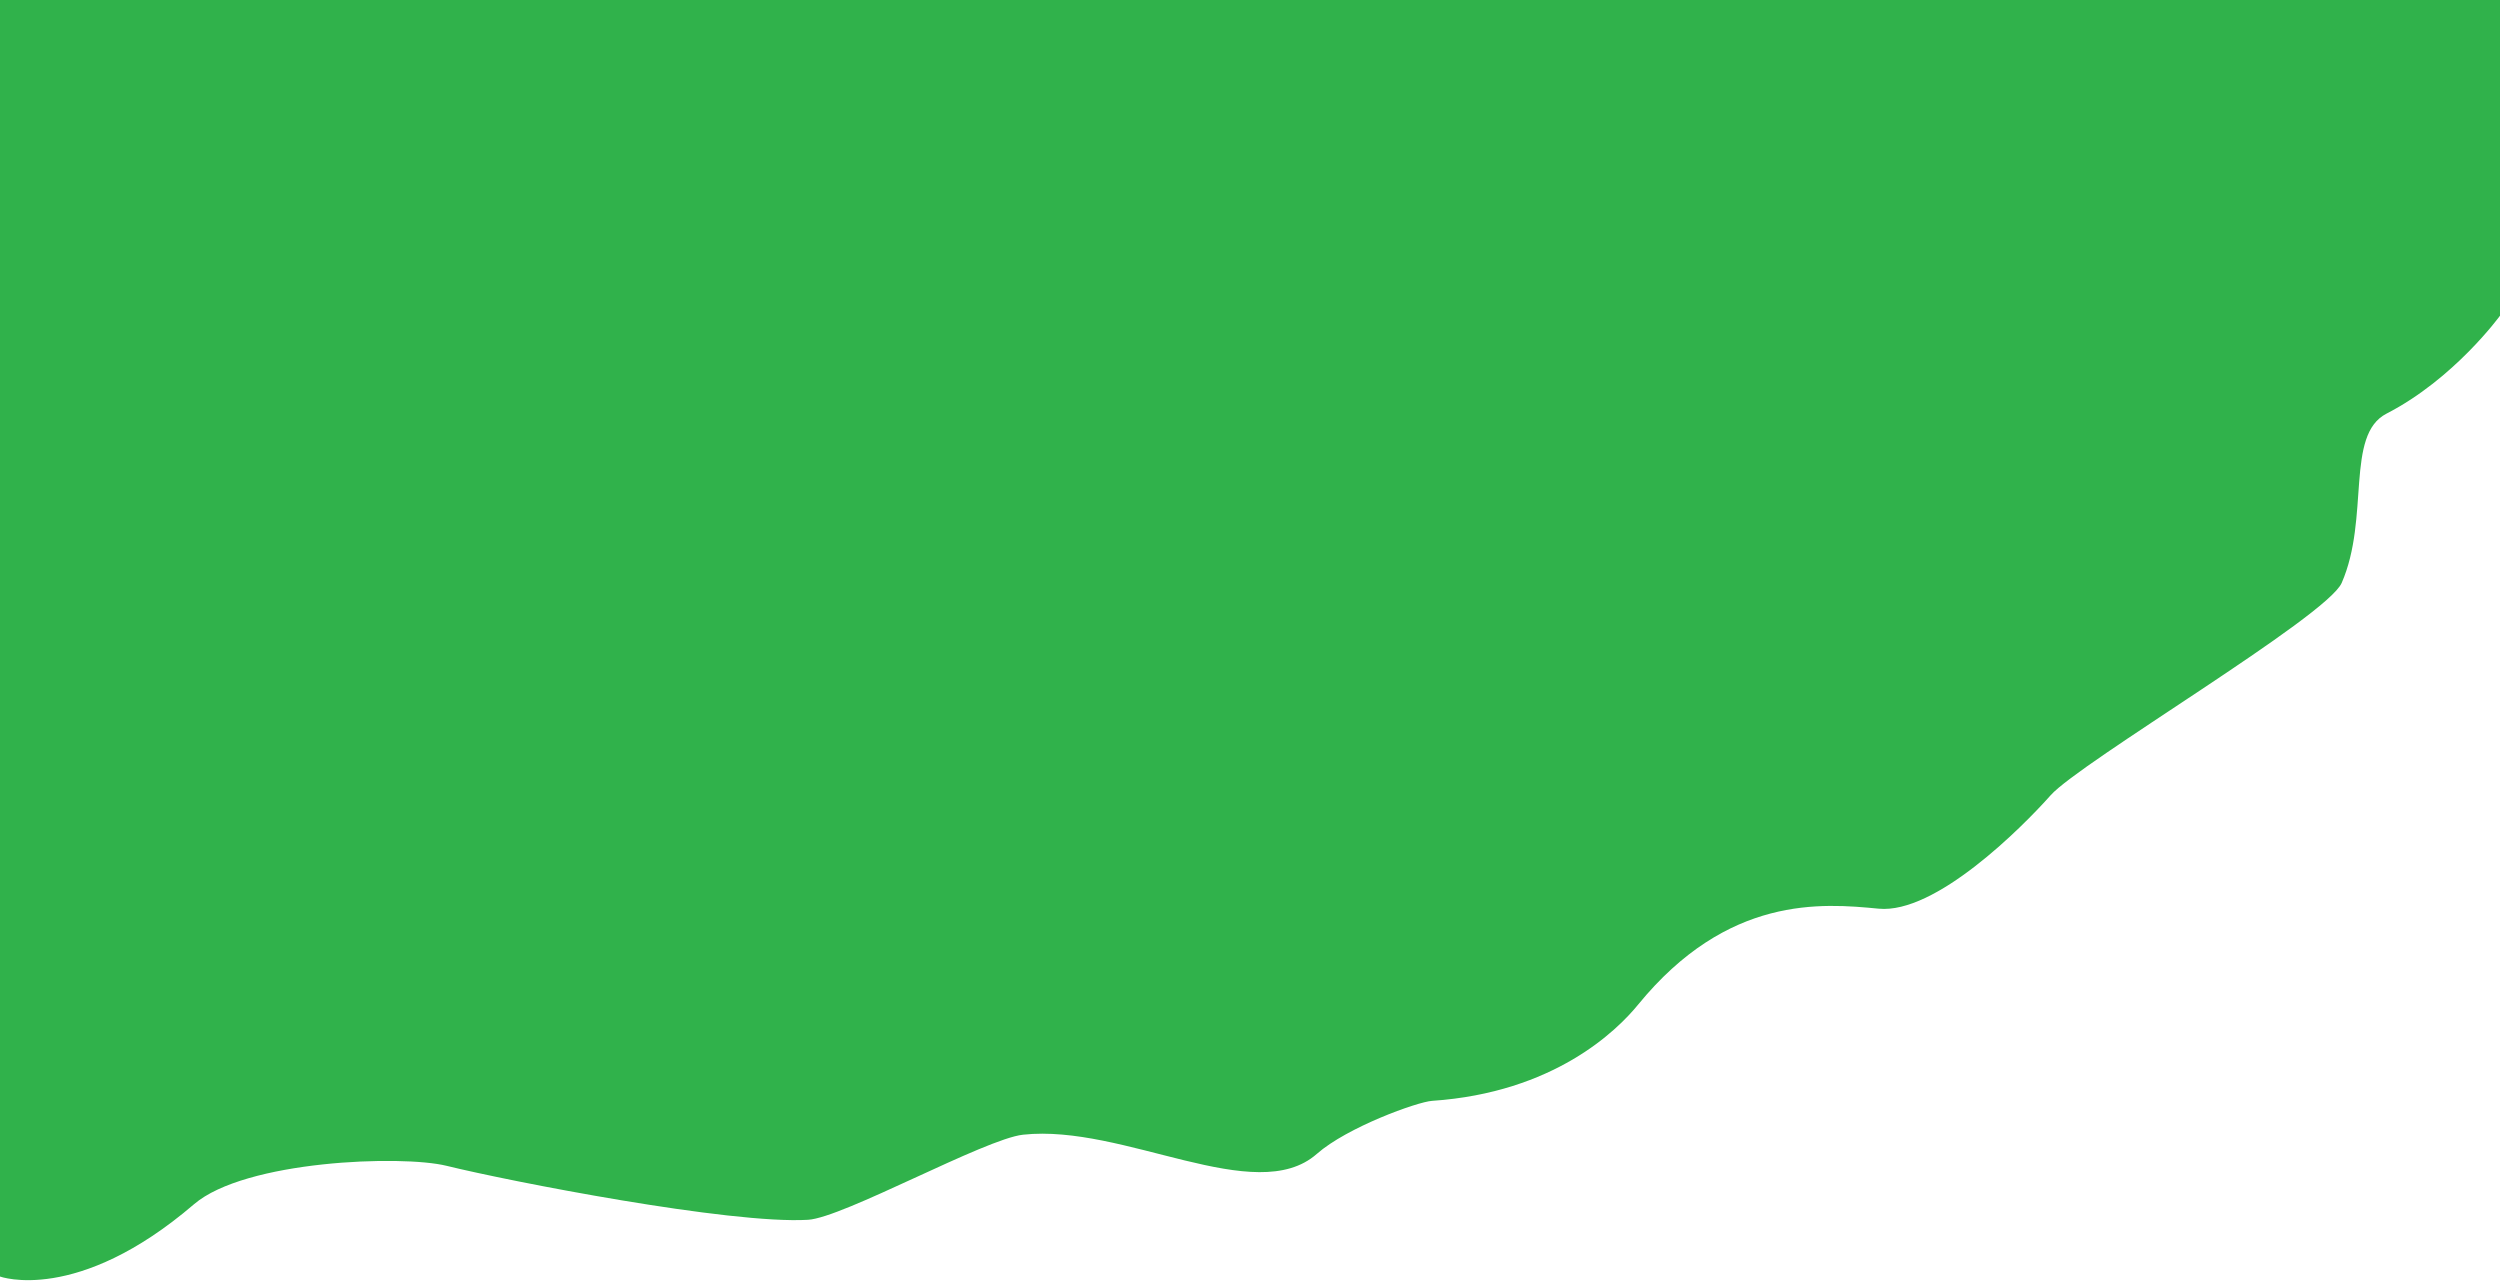
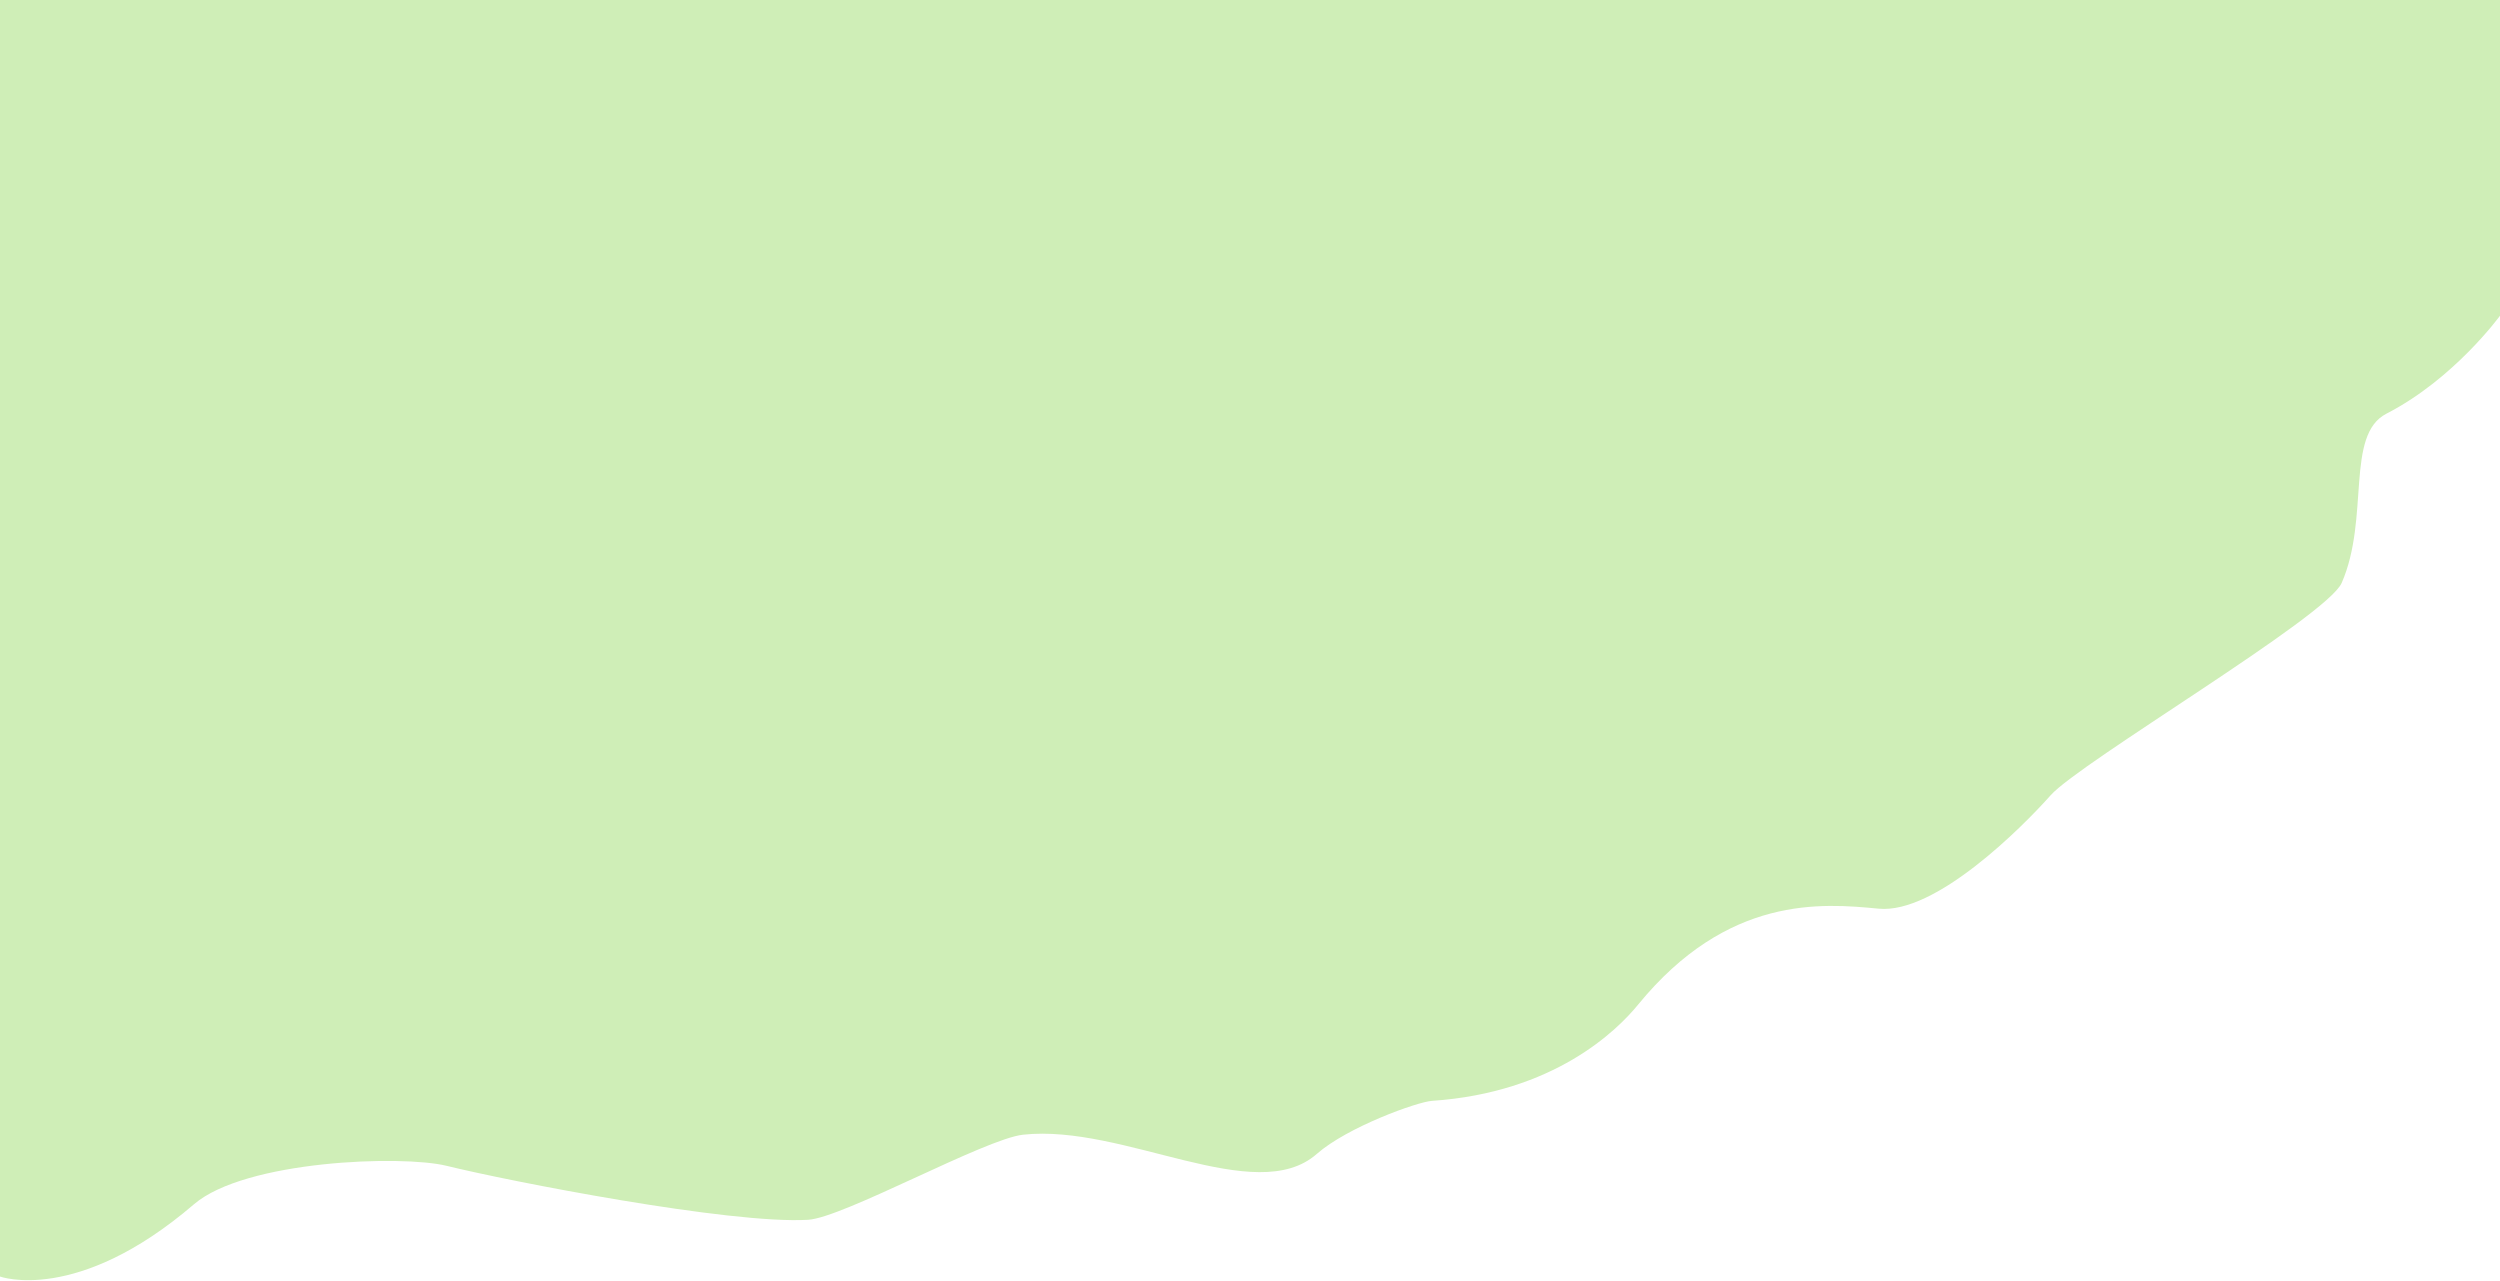
- <svg xmlns="http://www.w3.org/2000/svg" id="Lag_2" data-name="Lag 2" viewBox="0 0 1366 699.48">
-   <defs>
-     <style>
-       .cls-1 {
-         fill: #30b24b;
-         stroke-width: 0px;
-       }
-     </style>
-   </defs>
-   <g id="Lag_1-2" data-name="Lag 1">
-     <path class="cls-1" d="M0,697.5s42,15.36,106-39.5c28-24,113.55-27.02,138-21,34.5,8.5,155,32,197.5,29.5,19.18-1.13,96.62-44.22,117.5-46.5,55-6,127,40,160.5,10.5,16.66-14.67,55.02-28.46,63-29,66.5-4.5,100.89-38.28,112.5-52.5,49-60,100.5-55.5,131.5-52.5s78-44,94-62c16-18,150.96-97.58,159-116,15.5-35.5,1.82-80.85,24.5-92.5,37-19,62-53.5,62-53.5V0H0v697.5Z" />
+ <svg xmlns="http://www.w3.org/2000/svg" version="1.1" id="Lag_2" x="0px" y="0px" viewBox="0 0 1366 699.5" style="enable-background:new 0 0 1366 699.5;" xml:space="preserve">
+   <style type="text/css">
+ 	.st0{fill:#CFEEB7;}
+ </style>
+   <g id="Lag_1-2">
+     <path class="st0" d="M0,697.5c0,0,42,15.4,106-39.5c28-24,113.6-27,138-21c34.5,8.5,155,32,197.5,29.5   c19.2-1.1,96.6-44.2,117.5-46.5c55-6,127,40,160.5,10.5c16.7-14.7,55-28.5,63-29C849,597,883.4,563.2,895,549   c49-60,100.5-55.5,131.5-52.5s78-44,94-62s151-97.6,159-116c15.5-35.5,1.8-80.9,24.5-92.5c37-19,62-53.5,62-53.5V0H0V697.5z" />
  </g>
</svg>
